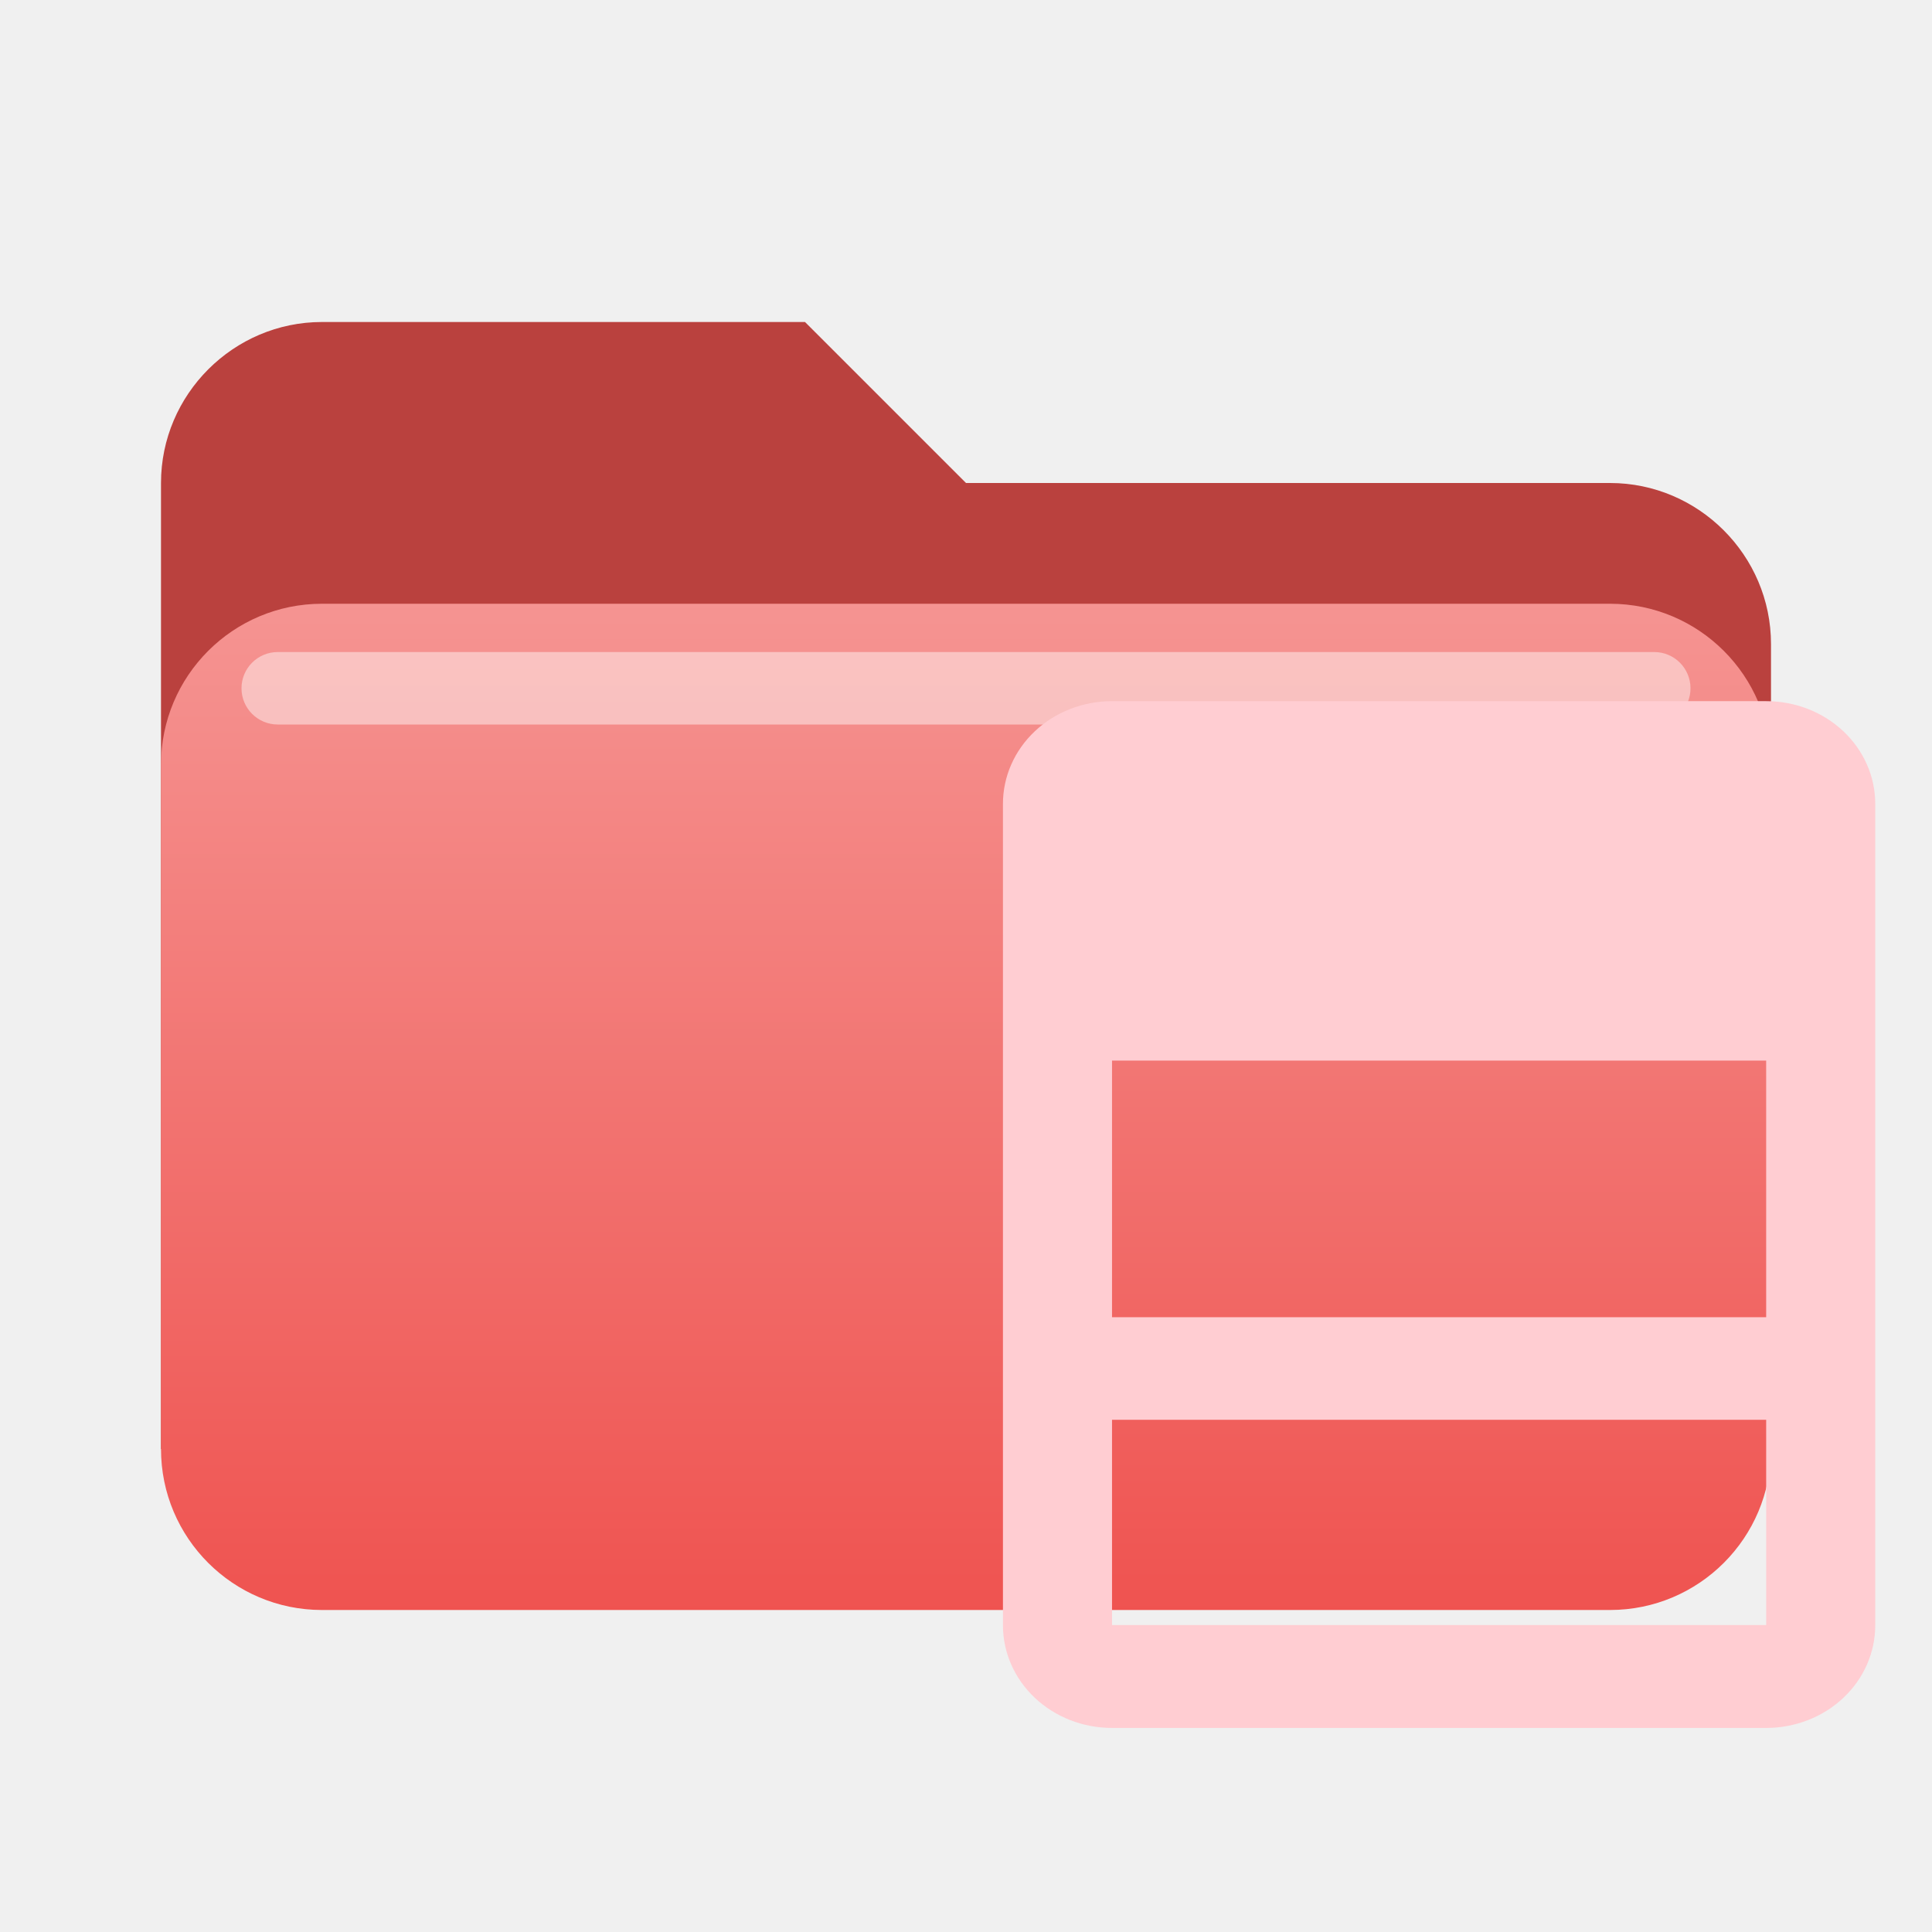
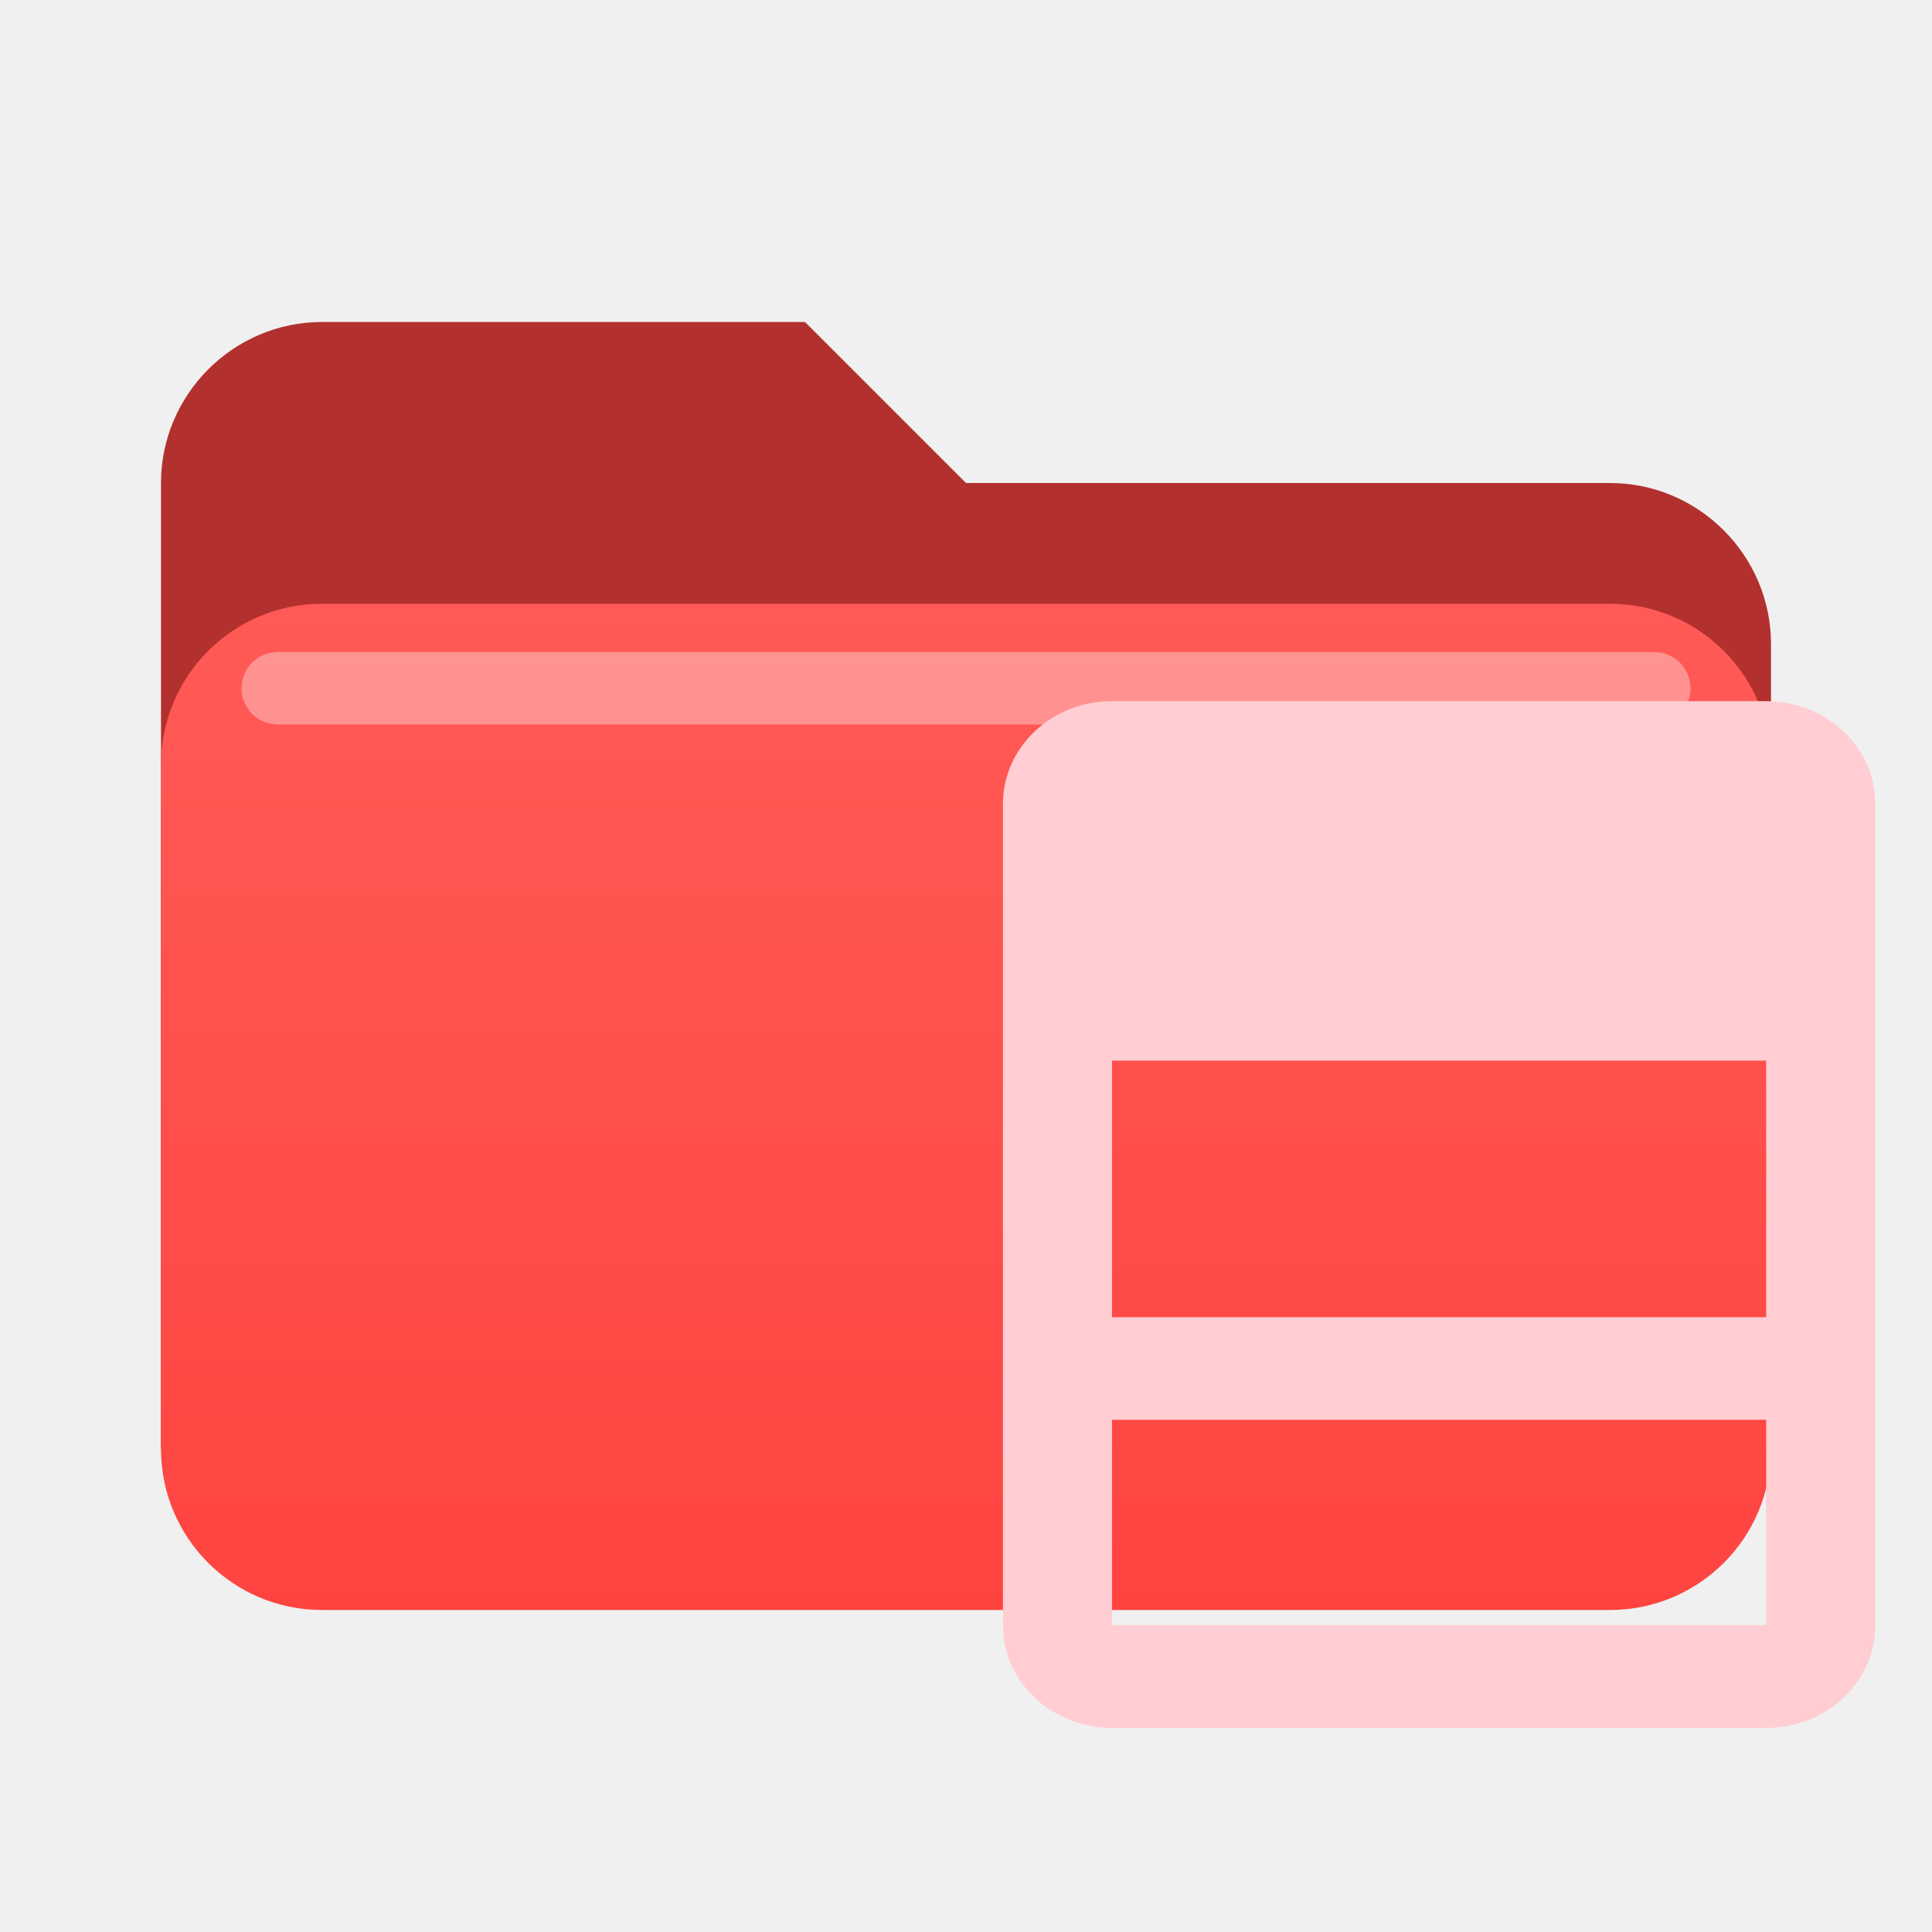
<svg xmlns="http://www.w3.org/2000/svg" clip-rule="evenodd" fill-rule="evenodd" stroke-linejoin="round" stroke-miterlimit="1.414" viewBox="0 0 24 24" xml:space="preserve" width="16" height="16">
  <defs>
    <linearGradient id="phantom-glass" x1="0" y1="0" x2="0" y2="1">
-       <stop offset="0" stop-color="#f59492" />
-       <stop offset="1" stop-color="#ef5350" />
+       <stop offset="0" stop-color="#ff5a57" />
+       <stop offset="1" stop-color="#ff4440" />
    </linearGradient>
  </defs>
-   <path d="M10 4H4c-1.1 0-2 .9-2 2v12h20V8c0-1.1-.9-2-2-2h-8z" fill="#ba413e" />
+   <path d="M10 4H4c-1.1 0-2 .9-2 2v12h20V8c0-1.1-.9-2-2-2h-8z" fill="#b2302d" />
  <rect x="2" y="7.5" width="20" height="12.5" rx="2" fill="url(#phantom-glass)" />
-   <rect x="3" y="8.1" width="18" height=".9" rx=".45" fill="#ffffff" fill-opacity=".45" />
+   <rect x="3" y="8.1" width="18" height=".9" rx=".45" fill="#ffffff" fill-opacity=".35" />
  <path d="M13.814 8.71a1.354 1.275 0 0 0-1.355 1.276v10.201a1.354 1.275 0 0 0 1.355 1.278h8.126a1.354 1.275 0 0 0 1.355-1.278v-10.2A1.354 1.275 0 0 0 21.94 8.71zm0 4.465h8.126v3.188h-8.126zm0 4.462h8.126v2.55h-8.126v-2.55z" fill="#ffcdd2" />
</svg>
